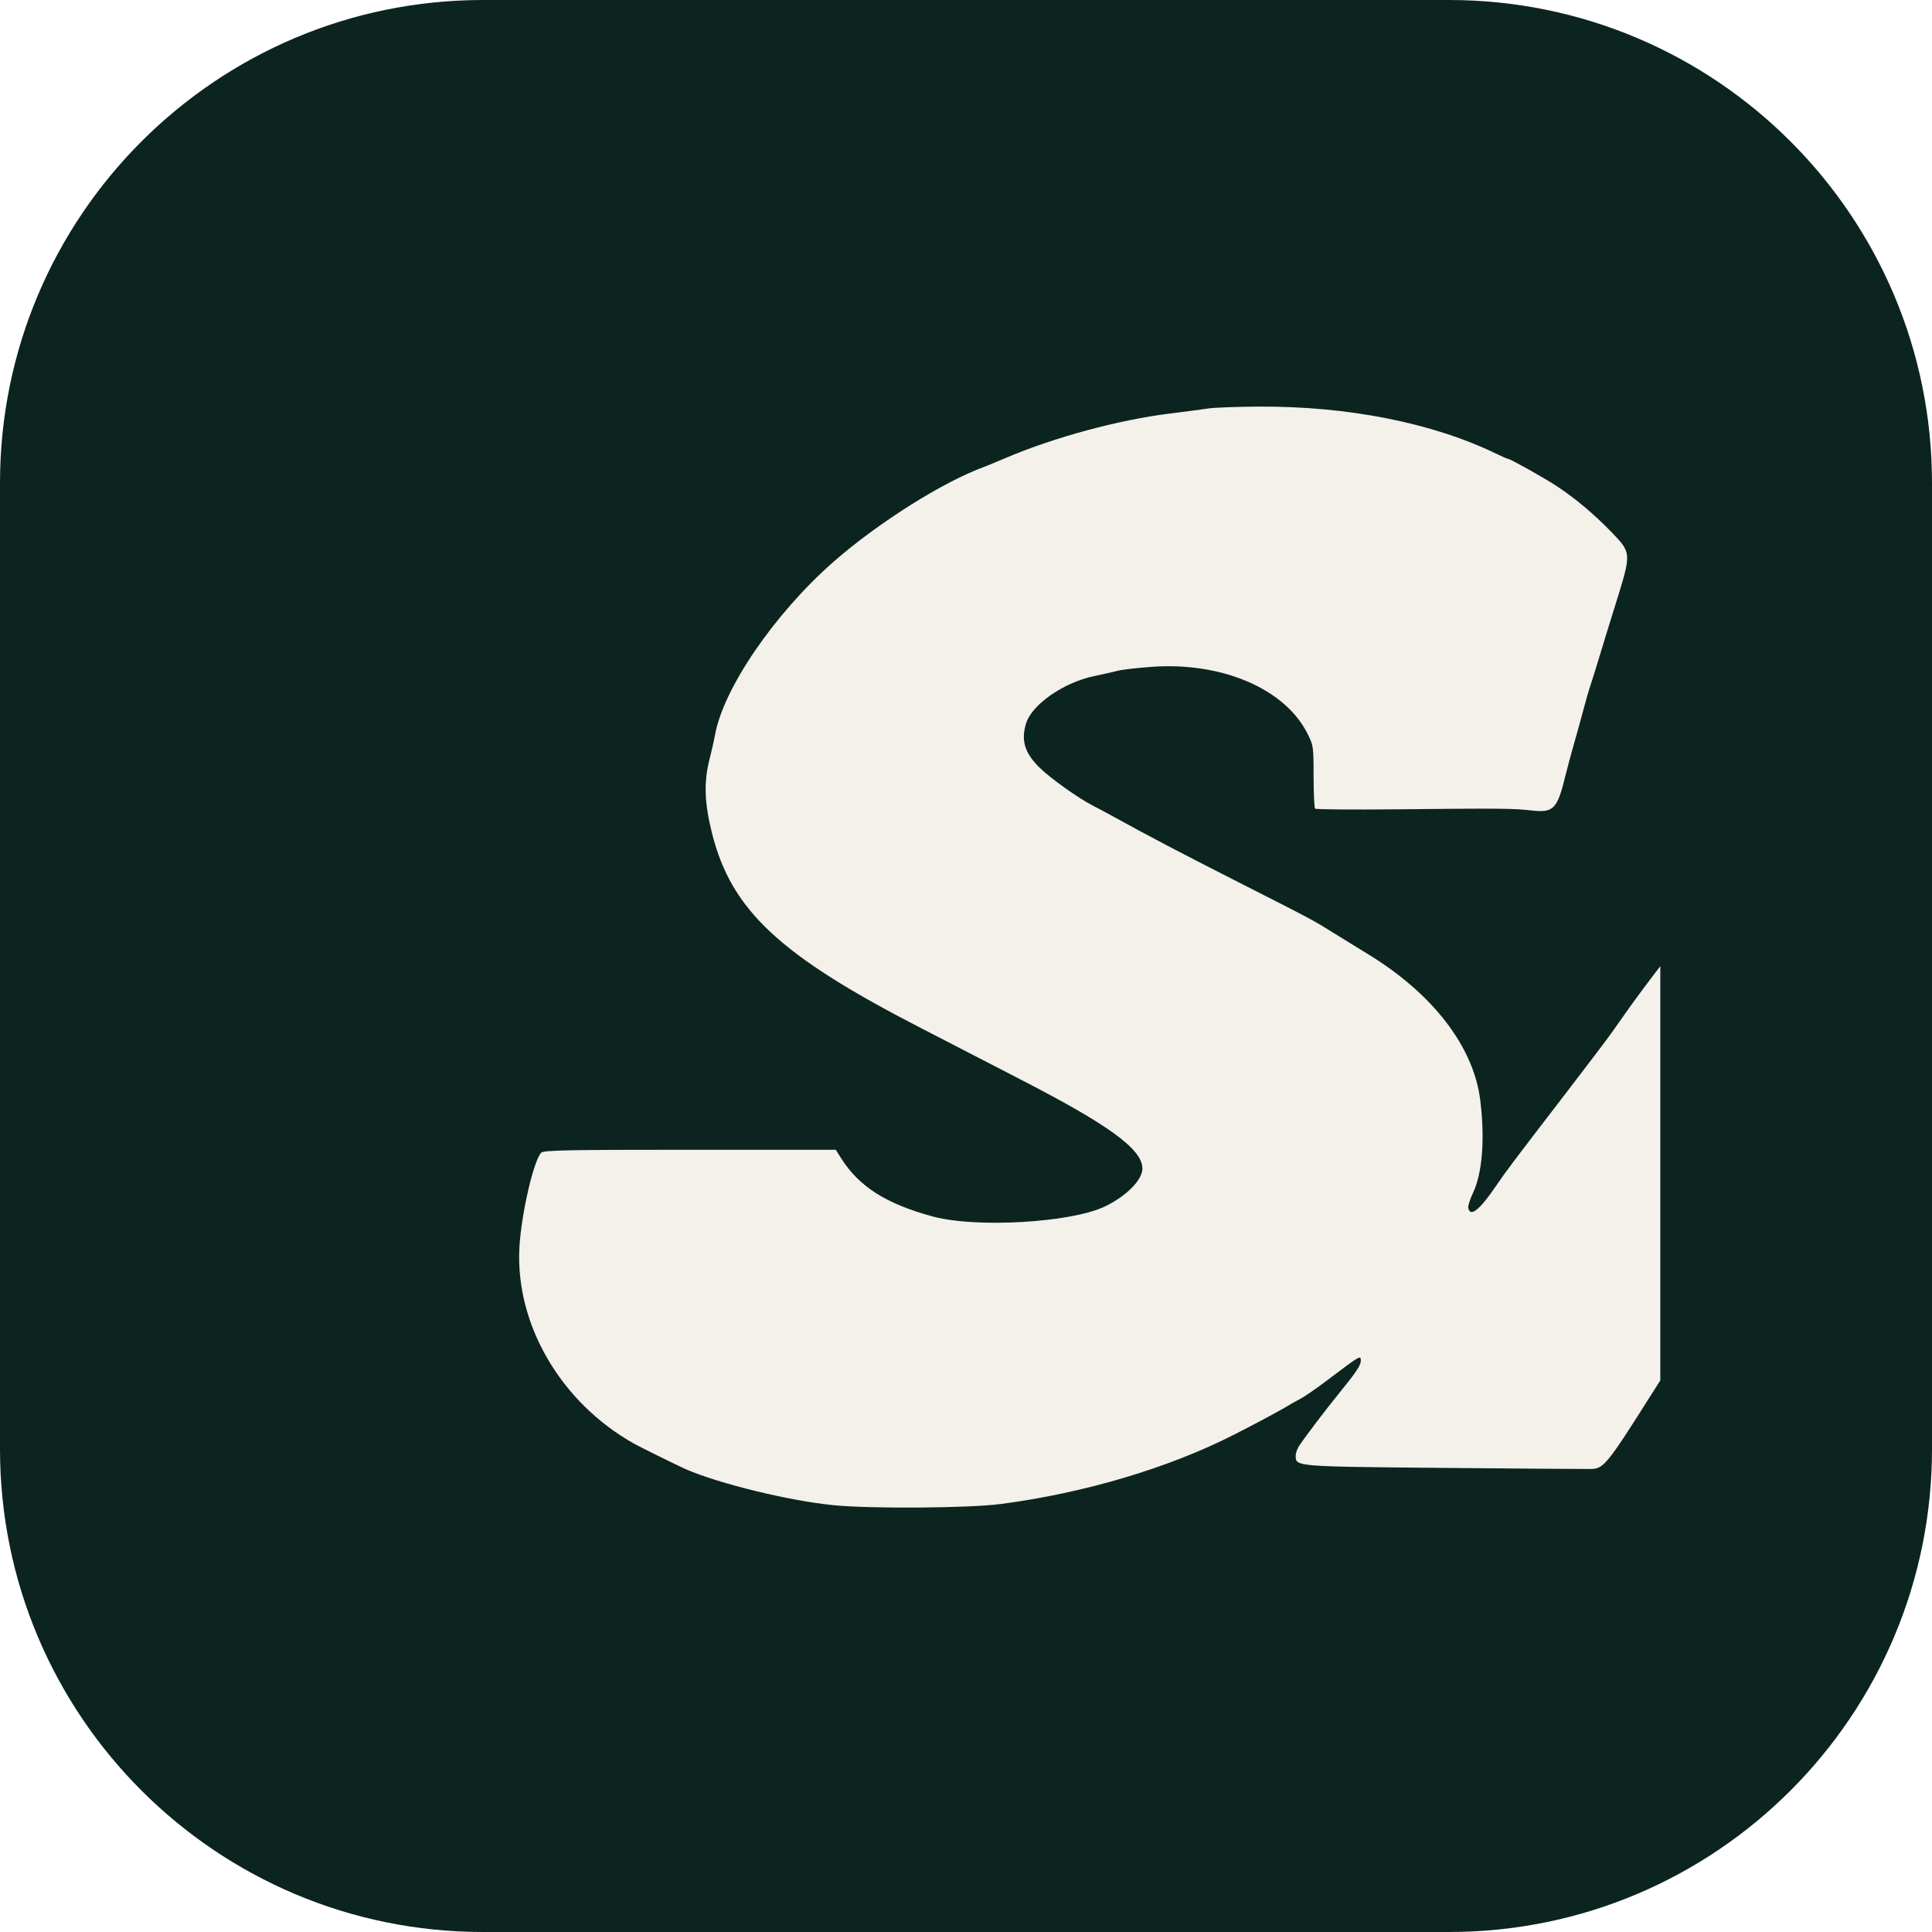
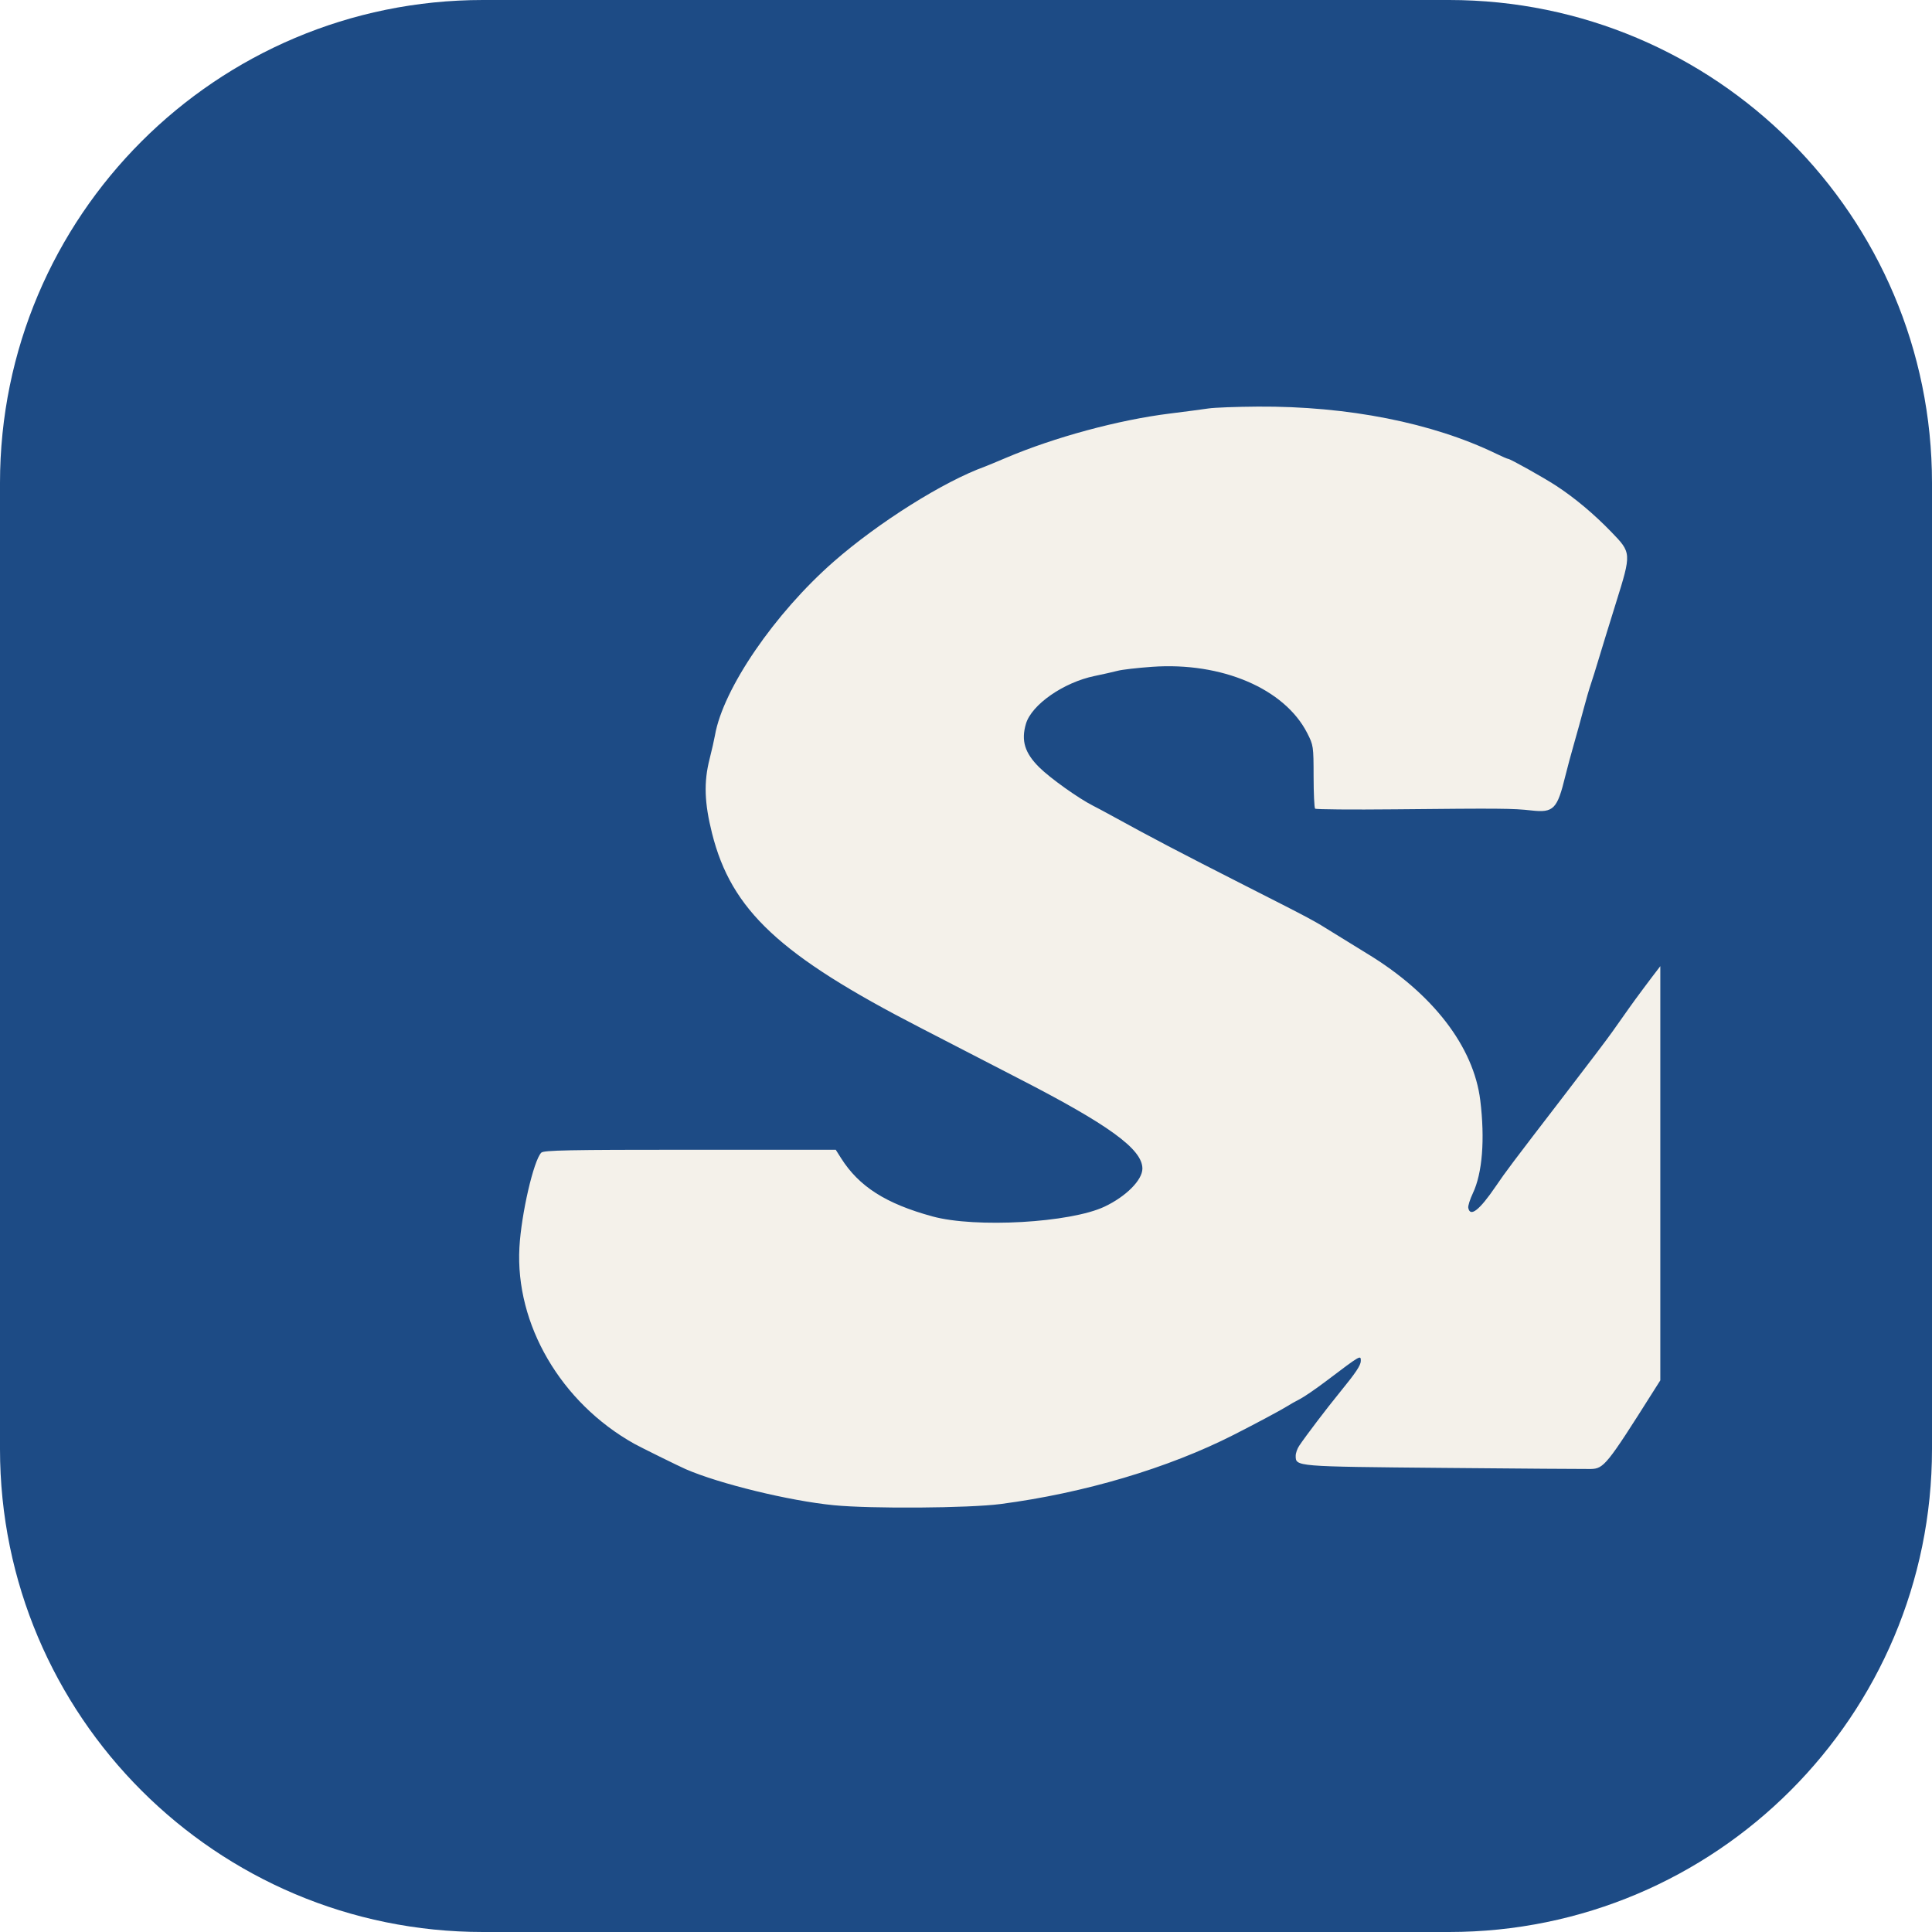
<svg xmlns="http://www.w3.org/2000/svg" viewBox="0 0 64 64">
-   <rect width="64" height="64" rx="16" fill="#0c241f" />
+   <rect width="64" height="64" rx="16" fill="#1d4b85" />
  <svg x="9" y="12" width="46" height="40" viewBox="20 0 520 575" preserveAspectRatio="xMidYMid meet">
    <path d="M 1222.500 18.040 C 1219.200 18.461, 1212.200 19.287, 1206.945 19.875 C 1191.116 21.647, 1168.560 27.584, 1150 34.864 C 1134.147 41.083, 1131.644 42.157, 1123.692 46.148 C 1114.530 50.747, 1098.843 60.018, 1092 64.877 C 1089.525 66.635, 1085.925 69.127, 1084 70.415 C 1066.785 81.937, 1027.836 121.639, 1014.755 141 C 1013.826 142.375, 1011.629 145.525, 1009.873 148 C 1007.168 151.813, 1003.811 157.327, 993.434 175 C 990.936 179.254, 981.821 198.232, 979.746 203.500 C 975.042 215.443, 971.699 224.849, 970.505 229.500 C 969.799 232.250, 968.684 235.850, 968.028 237.500 C 967.371 239.150, 966.244 243.650, 965.523 247.500 C 964.802 251.350, 963.517 257.425, 962.668 261 C 961.818 264.575, 960.665 271.325, 960.106 276 C 959.547 280.675, 958.616 288.100, 958.038 292.500 C 952.524 334.464, 965.396 403.072, 986.274 443 C 1012.127 492.443, 1062.948 530.161, 1117.500 540.391 C 1153.960 547.229, 1200.549 543.697, 1229.185 531.926 C 1231.762 530.867, 1234.373 530, 1234.988 530 C 1236.821 530, 1257.861 519.599, 1267 514.175 C 1327.935 478.007, 1376.134 406.819, 1400.161 317.500 C 1401.788 311.450, 1404.032 303.125, 1405.146 299 C 1414.444 264.573, 1414.319 266.815, 1407.007 265.748 C 1403.985 265.307, 1349.821 265.071, 1286.642 265.223 L 1171.771 265.500 1168.591 269.179 C 1166.658 271.415, 1164.538 275.727, 1163.183 280.179 C 1161.957 284.205, 1160.244 289.525, 1159.376 292 C 1158.508 294.475, 1156.755 300.100, 1155.479 304.500 C 1154.203 308.900, 1152 316.295, 1150.584 320.933 C 1148.231 328.640, 1148.140 329.565, 1149.528 331.683 L 1151.046 334 1213.398 334 C 1278.740 334, 1281.588 334.126, 1282.516 337.050 C 1283.989 341.691, 1278.108 357.274, 1270.704 368.346 C 1242.744 410.161, 1178.542 419.410, 1124.918 389.349 C 1089.758 369.638, 1061.741 337.743, 1047.722 301.470 C 1032.100 261.049, 1030.829 231.553, 1043.264 198 C 1050.484 178.517, 1080.409 151.327, 1112.194 135.369 C 1118.076 132.416, 1123.360 130, 1123.936 130 C 1124.511 130, 1128.266 128.866, 1132.280 127.480 C 1136.294 126.094, 1143.610 124.306, 1148.539 123.507 C 1153.467 122.708, 1159.525 121.611, 1162 121.071 C 1168.900 119.563, 1193.671 119.769, 1200.040 121.387 C 1203.043 122.150, 1208.547 123.290, 1212.271 123.920 C 1240.117 128.631, 1268.904 149.779, 1281.801 175 C 1285.745 182.713, 1290 197.768, 1290 204.012 C 1290 214.699, 1283.426 213.849, 1359.893 213.057 L 1426.286 212.369 1428.488 209.809 C 1434.473 202.851, 1435.521 171.047, 1430.498 148.798 C 1422.377 112.823, 1407.622 87.536, 1380.736 63.520 C 1356.600 41.959, 1314.720 23.709, 1281 20.058 C 1275.225 19.433, 1266.900 18.489, 1262.500 17.959 C 1253.360 16.860, 1231.389 16.905, 1222.500 18.040 M 395.500 21.998 C 392.750 22.418, 384.425 23.515, 377 24.436 C 352.635 27.458, 322.182 35.696, 299 45.536 C 294.325 47.521, 289.825 49.388, 289 49.686 C 269.341 56.780, 238.277 76.308, 217.001 94.947 C 188.859 119.601, 164.312 155.503, 160.459 177.645 C 160.090 179.765, 158.936 184.847, 157.894 188.938 C 155.092 199.943, 155.417 209.798, 159.063 224.308 C 168.278 260.989, 191.252 282.423, 258.380 316.968 C 266.696 321.247, 278.900 327.547, 285.500 330.966 C 292.100 334.386, 300.650 338.800, 304.500 340.775 C 348.026 363.107, 364 374.704, 364 383.970 C 364 389.418, 356.218 397.245, 345.994 402.080 C 329.702 409.785, 284.518 412.353, 264 406.739 C 241.798 400.665, 229.028 392.509, 220.454 378.927 L 217.975 375 148.559 375 C 90.734 375, 78.911 375.231, 77.757 376.386 C 74.118 380.024, 68.225 405.557, 67.344 421.500 C 65.317 458.183, 87.117 495.467, 122.012 515 C 124.900 516.616, 143.211 525.656, 146.500 527.089 C 162.509 534.062, 195.805 542.175, 217 544.267 C 234.702 546.013, 281.375 545.681, 296.500 543.701 C 336.282 538.493, 376.289 526.613, 407.500 510.740 C 418.085 505.357, 430.426 498.755, 433 497.100 C 434.375 496.215, 437.080 494.693, 439.011 493.717 C 440.941 492.741, 446.523 488.918, 451.415 485.222 C 468.064 472.640, 468 472.677, 468 475.535 C 468 477.638, 465.682 481.115, 458.023 490.500 C 451.648 498.313, 441.983 511.027, 438.661 515.973 C 437.747 517.332, 437 519.460, 437 520.699 C 437 525.901, 436.395 525.852, 507.500 526.501 C 543.800 526.832, 575.300 527.065, 577.500 527.018 C 583.724 526.885, 585.174 525.087, 607.234 490.162 C 610.130 485.576, 613.625 480.068, 615 477.921 C 616.375 475.774, 620.373 469.401, 623.884 463.759 C 634.917 446.032, 641.153 436.989, 643.042 435.977 C 644.189 435.364, 675.345 435, 726.779 435 C 804.249 435, 808.778 435.097, 810.312 436.792 C 811.953 438.606, 812.989 445.510, 815.055 468.399 C 815.606 474.505, 816.505 484.225, 817.052 490 C 817.599 495.775, 818.437 505.225, 818.914 511 C 819.391 516.775, 820.093 522.261, 820.474 523.190 C 822.426 527.946, 820.790 527.846, 901.783 528.159 C 976.204 528.446, 977.889 528.410, 980.014 526.487 C 983.544 523.293, 984.050 521.552, 982.967 516.341 C 982.414 513.678, 981.080 506.775, 980.002 501 C 978.925 495.225, 976.932 485.100, 975.574 478.500 C 971.916 460.723, 971.097 456.406, 969.503 446.500 C 968.707 441.550, 966.014 427.825, 963.519 416 C 957.103 385.592, 955.218 376.144, 954.544 371 C 954.219 368.525, 953.074 362, 951.999 356.500 C 950.924 351, 948.680 337.275, 947.014 326 C 945.347 314.725, 943.118 301.450, 942.060 296.500 C 941.003 291.550, 939.872 284.800, 939.547 281.500 C 938.977 275.716, 930.022 220.106, 926.021 197.500 C 924.950 191.450, 922.916 179.525, 921.500 171 C 920.085 162.475, 918.043 150.550, 916.963 144.500 C 915.883 138.450, 914.579 130.575, 914.067 127 C 913.554 123.425, 912.437 116.900, 911.586 112.500 C 910.734 108.100, 909.319 100.225, 908.442 95 C 907.565 89.775, 906.207 82.256, 905.424 78.292 C 904.641 74.328, 904 69.707, 904 68.025 C 904 66.342, 903.138 60.810, 902.085 55.733 C 901.031 50.655, 899.897 43.865, 899.564 40.645 C 898.874 33.981, 897.806 31.502, 894.970 29.984 C 892.416 28.617, 806.580 28.619, 804.026 29.986 C 802.313 30.903, 774.254 67.619, 743.312 109.435 C 738.809 115.521, 732.836 123.425, 730.039 127 C 727.242 130.575, 719.330 141.150, 712.456 150.500 C 705.583 159.850, 697.734 170.425, 695.014 174 C 684.403 187.947, 645.421 240.597, 625.417 268 C 622.405 272.125, 615.792 280.879, 610.721 287.453 C 605.649 294.027, 598.942 303.027, 595.816 307.453 C 592.690 311.879, 589.090 316.971, 587.816 318.768 C 585.215 322.439, 577.357 332.825, 565.569 348.173 C 539.265 382.420, 537.313 385.014, 532.207 392.500 C 524.489 403.815, 520.068 407.265, 519.177 402.668 C 518.999 401.752, 519.990 398.600, 521.379 395.665 C 525.889 386.131, 527.166 370.107, 524.897 351.500 C 521.777 325.906, 502.174 300.483, 471 281.597 C 466.875 279.098, 459.900 274.801, 455.500 272.047 C 445.257 265.637, 445.508 265.772, 413 249.260 C 381.406 233.211, 368.448 226.418, 348.500 215.443 C 345.750 213.930, 342.150 212.012, 340.500 211.179 C 333.666 207.732, 320.198 198.136, 314.986 193 C 307.984 186.100, 306.160 180.192, 308.549 172.148 C 311.257 163.027, 326.469 152.444, 341.248 149.399 C 345.236 148.578, 350.186 147.460, 352.247 146.915 C 354.308 146.370, 361.670 145.522, 368.608 145.031 C 401.844 142.675, 431.716 155.442, 442.500 176.611 C 445.426 182.354, 445.501 182.863, 445.521 197.188 C 445.533 205.267, 445.856 212.189, 446.239 212.572 C 446.621 212.955, 463.712 213.100, 484.217 212.895 C 534.605 212.391, 540.275 212.438, 549.258 213.434 C 559.809 214.605, 561.541 212.842, 565.403 197 C 566.274 193.425, 568.151 186.450, 569.574 181.500 C 570.996 176.550, 573.047 169.125, 574.131 165 C 575.216 160.875, 576.718 155.700, 577.471 153.500 C 578.223 151.300, 579.981 145.675, 581.378 141 C 582.774 136.325, 586.411 124.512, 589.458 114.749 C 596.946 90.763, 596.948 90.783, 587.250 80.763 C 578.938 72.175, 569.840 64.560, 561 58.791 C 555.022 54.891, 539.135 46, 538.143 46 C 537.805 46, 535.272 44.906, 532.514 43.568 C 502.134 28.832, 461.784 20.853, 419 21.119 C 408.825 21.182, 398.250 21.578, 395.500 21.998 M 1632.500 21.673 C 1606.840 24.863, 1573.088 37.645, 1550.395 52.766 C 1546.488 55.370, 1541.313 58.804, 1538.895 60.398 C 1536.478 61.991, 1527.750 70.091, 1519.500 78.398 C 1488.640 109.468, 1467.345 143.020, 1447.715 191.500 C 1434.070 225.201, 1414.661 295.144, 1409.561 329 C 1406.603 348.630, 1405.749 396.548, 1408.283 400.649 C 1408.591 401.148, 1409.357 405.369, 1409.984 410.028 C 1412.194 426.444, 1423.364 453.529, 1433.892 468 C 1450.878 491.348, 1473.760 509.034, 1502.500 521.028 C 1544.621 538.606, 1613.623 542.593, 1684.500 531.543 C 1689.450 530.771, 1700.409 529.177, 1708.853 528.001 C 1717.298 526.825, 1725.262 525.382, 1726.552 524.794 C 1729.405 523.494, 1733.214 512.818, 1742.533 480 C 1744.016 474.775, 1746.560 466.450, 1748.185 461.500 C 1749.811 456.550, 1752.434 448.225, 1754.015 443 C 1755.596 437.775, 1758.422 429, 1760.297 423.500 C 1762.171 418, 1765.136 408.775, 1766.886 403 C 1768.636 397.225, 1771.017 389.481, 1772.176 385.791 C 1774.159 379.483, 1774.186 378.932, 1772.628 376.555 C 1769.291 371.462, 1766.532 370.473, 1760.680 372.270 C 1753.230 374.558, 1735.348 378.706, 1729.500 379.502 C 1726.750 379.877, 1722.250 380.790, 1719.500 381.532 C 1716.750 382.274, 1710 383.565, 1704.500 384.400 C 1695.093 385.830, 1689.512 386.554, 1669.091 388.995 C 1664.466 389.548, 1652.541 389.984, 1642.591 389.964 C 1568.454 389.818, 1529.940 370.981, 1518.459 329.251 C 1515.419 318.200, 1514.321 306.803, 1516.152 305.304 C 1517.113 304.517, 1550.388 304.104, 1632 303.867 L 1746.500 303.534 1749.650 300.467 C 1751.416 298.747, 1753.338 295.445, 1754.025 292.950 C 1754.698 290.503, 1756.071 286.250, 1757.075 283.500 C 1758.079 280.750, 1760.245 274, 1761.888 268.500 C 1763.532 263, 1766.480 253.325, 1768.439 247 C 1772.657 233.386, 1772.682 233.027, 1769.641 229.746 L 1767.281 227.201 1654.101 227.060 C 1586.666 226.977, 1539.925 226.542, 1538.460 225.985 C 1535.596 224.896, 1535.218 221.704, 1537.436 217.331 C 1538.226 215.774, 1540.008 212.017, 1541.397 208.981 C 1552.191 185.381, 1576.785 165.286, 1604 157.829 L 1612.500 155.500 1714.285 155.816 C 1786.212 156.039, 1817.044 155.810, 1819.392 155.036 C 1823.777 153.588, 1828.697 147.316, 1829.997 141.515 C 1830.571 138.951, 1832.998 130.698, 1835.390 123.176 C 1839.871 109.083, 1843.330 97.688, 1846.828 85.500 C 1853.645 61.748, 1855.573 55.243, 1859.088 44.119 C 1863.770 29.301, 1863.831 28.101, 1860.099 24.106 L 1857.198 21 1746.349 21.150 C 1685.382 21.232, 1634.150 21.467, 1632.500 21.673 M 780.807 215.750 C 779.980 216.713, 779.031 218.272, 778.697 219.215 C 778.363 220.158, 774.847 225.783, 770.883 231.715 C 766.920 237.647, 762.686 244.075, 761.474 246 C 760.262 247.925, 753.651 258.050, 746.783 268.500 C 739.914 278.950, 732.541 290.337, 730.397 293.805 C 728.254 297.273, 724.813 302.831, 722.750 306.156 C 720.688 309.480, 719 312.408, 719 312.660 C 719 312.913, 717.404 315.210, 715.453 317.765 C 713.097 320.851, 712.006 323.264, 712.203 324.955 L 712.500 327.500 728.500 328.115 C 737.300 328.453, 756.055 328.790, 770.179 328.865 C 799.219 329.018, 799.613 328.924, 798.700 322.089 C 798.436 320.115, 797.489 311.975, 796.596 304 C 793.838 279.380, 792.920 271.635, 789.428 243.500 C 788.541 236.350, 787.511 227.350, 787.139 223.500 C 786.213 213.924, 784.342 211.634, 780.807 215.750 M 1860.964 354.525 C 1842.250 357.443, 1826.008 365.936, 1812.914 379.650 C 1807.432 385.390, 1800 395.076, 1800 396.480 C 1800 396.871, 1799.186 398.386, 1798.192 399.846 C 1795.261 404.149, 1791.252 414.846, 1788.953 424.500 C 1783.085 449.139, 1789.621 478.531, 1805.475 498.792 C 1810.733 505.513, 1826.914 520, 1829.162 520 C 1829.728 520, 1831.386 520.812, 1832.846 521.806 C 1844.763 529.912, 1871.977 534.013, 1890.425 530.483 C 1919.712 524.879, 1941.545 508.613, 1954.037 483.092 C 1958.274 474.434, 1959.585 470.287, 1962.973 454.807 C 1967.203 435.479, 1958.454 403.482, 1943.965 385.296 C 1924.930 361.403, 1892.931 349.540, 1860.964 354.525" stroke="none" fill="#f4f1ea" fill-rule="evenodd" />
  </svg>
</svg>
